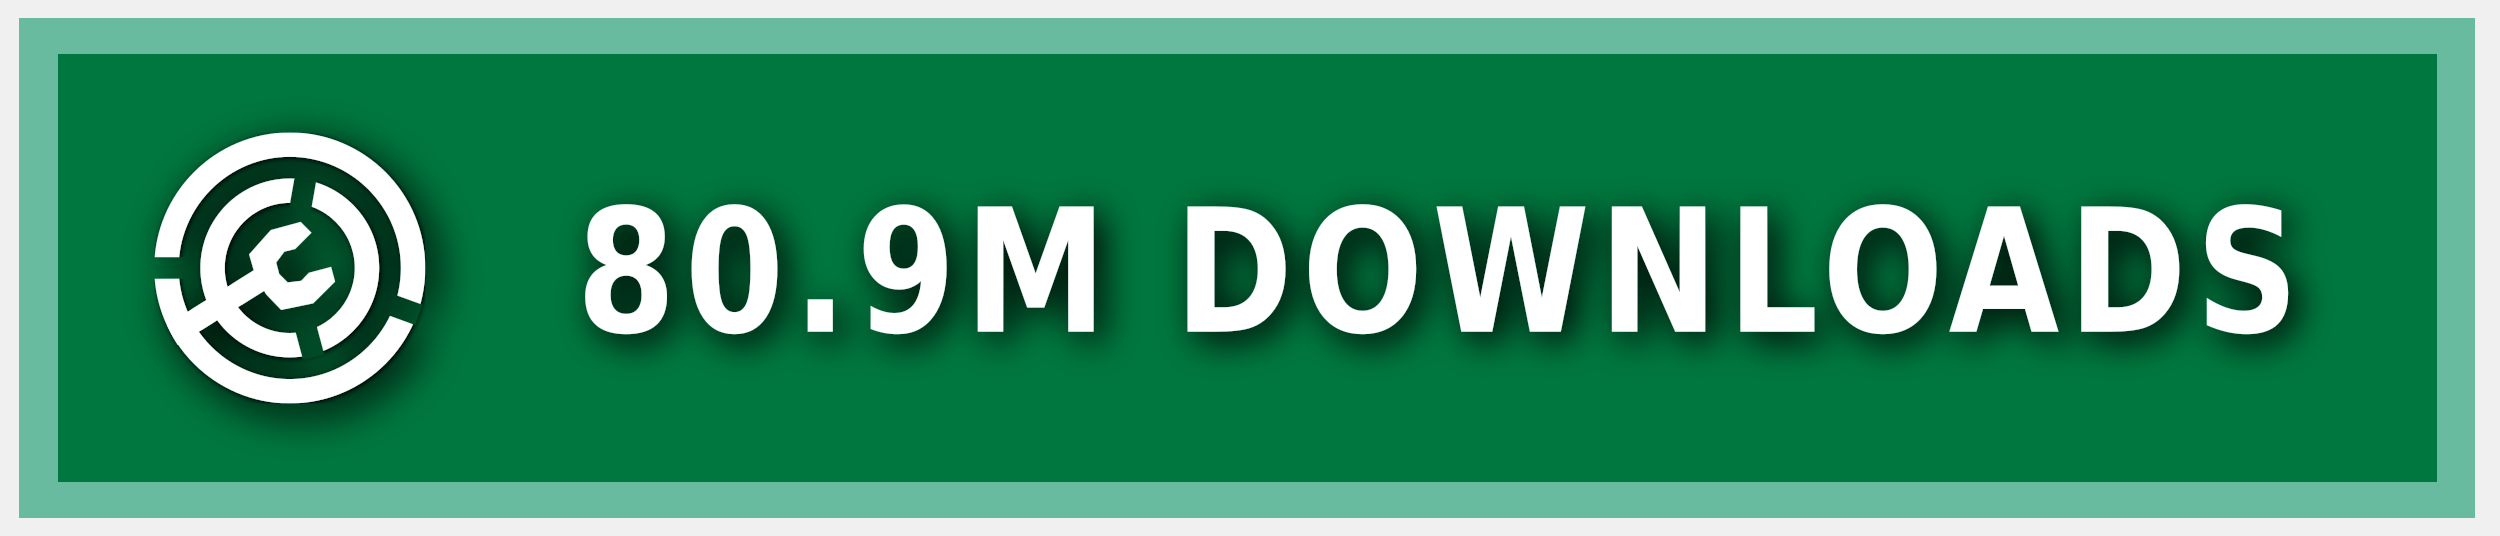
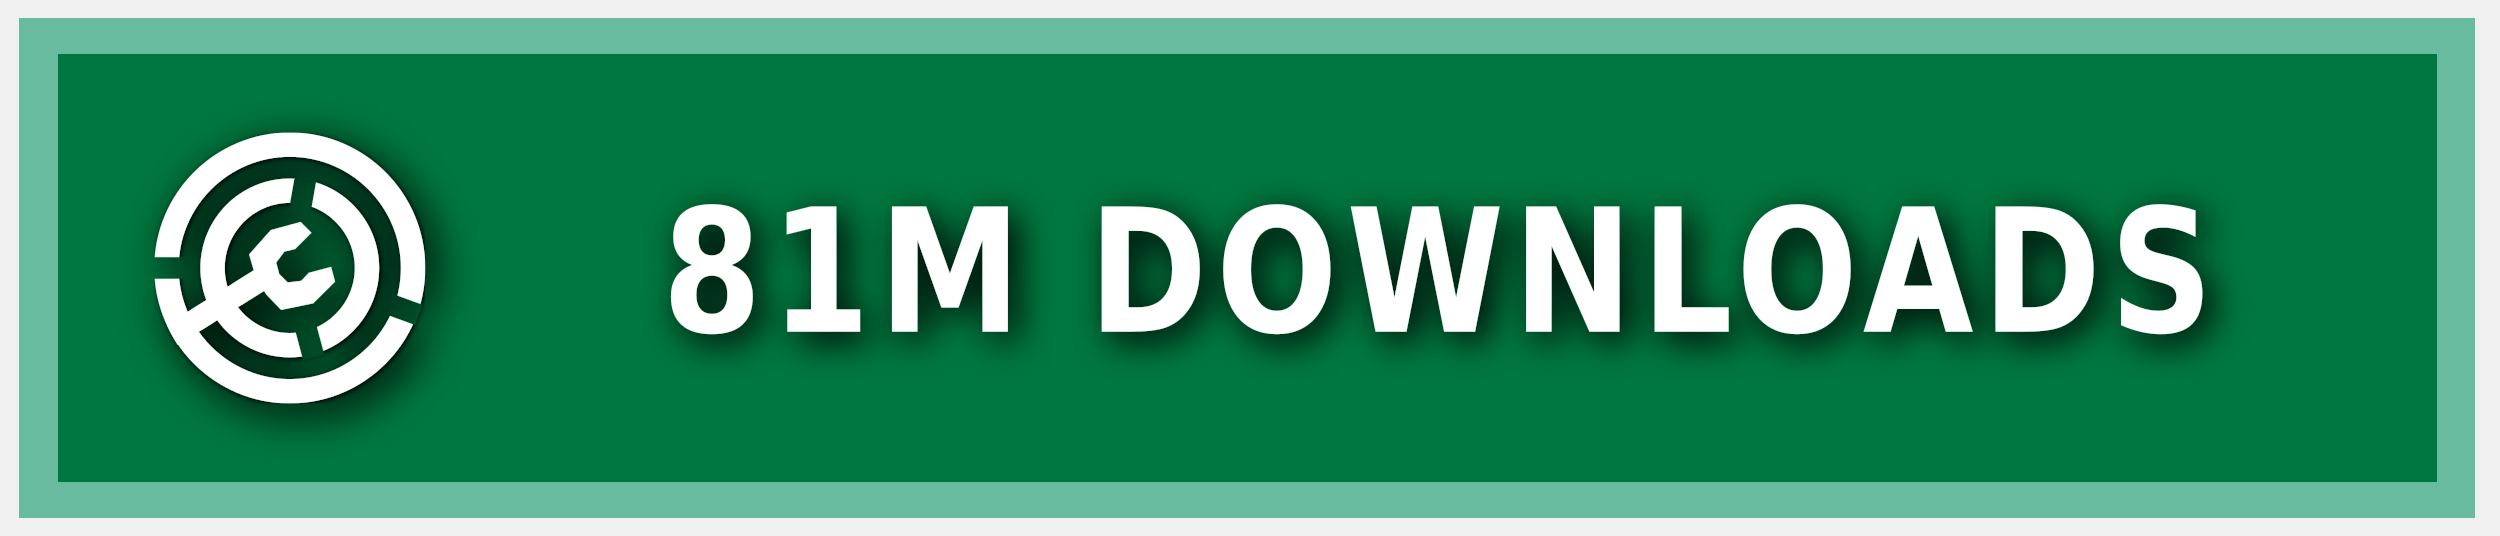
<svg xmlns="http://www.w3.org/2000/svg" xmlns:ns1="https://boxy-svg.com" width="140" height="30" role="img" aria-label="MODRINTH">
  <style> g:not(.noshadow) { filter: drop-shadow(0.5px 0.5px 1.0px black); } </style>
  <defs>
    <ns1:guide x="121.656" y="10.118" angle="90" />
    <ns1:guide x="127.198" y="17.628" angle="90" />
    <ns1:guide x="8.199" y="-3.08" angle="0" />
    <ns1:guide x="20.449" y="-4.101" angle="0" />
    <ns1:guide x="121.656" y="10.118" angle="90" />
    <ns1:guide x="127.198" y="17.628" angle="90" />
    <ns1:guide x="8.199" y="-3.08" angle="0" />
    <ns1:guide x="20.449" y="-4.101" angle="0" />
  </defs>
  <g class="noshadow" shape-rendering="crispEdges" style="" transform="matrix(1.074564, 0, 0, 1, 0, 0)">
    <rect x="1" y="1" width="128" height="28" style="fill: #00954E;" />
    <rect x="1" y="1" width="128" height="28" style="fill: rgba(0, 0, 0, 0.2);" />
    <rect x="2" y="2" width="126" height="26" style="fill: none; stroke-width:2px; stroke: rgba(211, 255, 255, 0.5);" />
  </g>
  <g fill-rule="evenodd" stroke-linejoin="round" stroke-miterlimit="1.5" clip-rule="evenodd" transform="matrix(1.2, 0, 0, 1.2, -1.2, -1.5)">
    <path fill="none" d="M 8.199 7.432 L 20.846 7.432 L 20.846 20.079 L 8.199 20.079 L 8.199 7.432 Z" style="" />
    <g clip-path="url(#a)" transform="matrix(0.126469, 0, 0, 0.126469, 8.198999, 7.431019)" style="">
      <path fill="#ffffff" d="M50 17c18.207 0 32.988 14.787 32.988 33S68.207 83 50 83 17.012 68.213 17.012 50 31.793 17 50 17Zm0 9c13.24 0 23.988 10.755 23.988 24S63.24 74 50 74 26.012 63.245 26.012 50 36.76 26 50 26Z" />
    </g>
    <g clip-path="url(#b)" transform="matrix(0.126469, 0, 0, 0.126469, 8.198999, 7.431019)" style="">
      <path fill="#ffffff" d="M50 0c27.596 0 50 22.404 50 50s-22.404 50-50 50S0 77.596 0 50 22.404 0 50 0Zm0 9c22.629 0 41 18.371 41 41S72.629 91 50 91 9 72.629 9 50 27.371 9 50 9Z" />
    </g>
    <g class="noshadow" clip-path="url(#c)" transform="matrix(0.112383, 0, 0, 0.122032, 8.268063, 7.737635)" style="">
      <path fill="none" stroke="#ffffff" stroke-width="9" d="M 50 50 L 5.171 75.882" />
    </g>
    <path fill="#ffffff" d="M 12.909 14.103 L 12.625 13.123 L 13.637 11.985 L 15.028 11.605 L 15.534 12.111 L 14.775 12.87 L 14.269 12.996 L 13.89 13.502 L 14.032 14.038 L 14.425 14.429 L 15.053 14.354 L 15.415 13.979 L 16.452 13.701 L 16.637 14.392 L 15.613 15.407 L 14.121 15.714 L 13.415 14.979 L 12.909 14.103 Z" style="" />
    <clipPath id="clip-1">
      <path d="M50 0c27.596 0 50 22.404 50 50s-22.404 50-50 50S0 77.596 0 50 22.404 0 50 0Zm0 39.549c5.768 0 10.451 4.683 10.451 10.451 0 5.768-4.683 10.451-10.451 10.451-5.768 0-10.451-4.683-10.451-10.451 0-5.768 4.683-10.451 10.451-10.451Z" />
    </clipPath>
    <g class="noshadow" clip-path="url(#clip-1)" transform="matrix(0.064459, 0.010209, -0.018807, 0.118741, -9.215255, -61.72825)" style="transform-origin: 27.985px 74.177px;">
      <path fill="none" stroke="#ffffff" stroke-width="9" d="M 49.29 67.75 L 6.679 80.603" style="" />
    </g>
  </g>
  <g>
    <clipPath id="a">
      <path fill-rule="evenodd" stroke-linejoin="round" stroke-miterlimit="1.5" clip-rule="evenodd" d="M100 0H0v100h100V0ZM46.002 49.295l.076 1.757 8.83 32.963 7.843-2.102-8.596-32.094 5.804-32.932-7.997-1.41-5.96 33.818Z" />
    </clipPath>
    <clipPath id="b">
      <path d="M0 0v46h50l1.368.241L99 63.578l-2.736 7.517L49.295 54H0v46h100V0H0Z" />
    </clipPath>
    <clipPath id="c">
      <path d="M50 0c27.596 0 50 22.404 50 50s-22.404 50-50 50S0 77.596 0 50 22.404 0 50 0Zm0 39.549c5.768 0 10.451 4.683 10.451 10.451 0 5.768-4.683 10.451-10.451 10.451-5.768 0-10.451-4.683-10.451-10.451 0-5.768 4.683-10.451 10.451-10.451Z" />
    </clipPath>
  </g>
  <g fill="#fff" text-anchor="middle" font-family="Verdana,Geneva,DejaVu Sans,sans-serif" text-rendering="geometricPrecision" font-size="100" transform="matrix(1, 0, 0, 1, 13, 0)">
-     <text style="font-size: 80px; font-weight: 700; white-space: pre;" transform="matrix(0.1, 0, 0, 0.120296, 0, -3.678133)" x="675" y="185" letter-spacing="5">80.9M DOWNLOADS</text>
+     <text style="font-size: 80px; font-weight: 700; white-space: pre;" transform="matrix(0.1, 0, 0, 0.120296, 0, -3.678133)" x="675" y="185" letter-spacing="5">81M DOWNLOADS</text>
  </g>
</svg>
